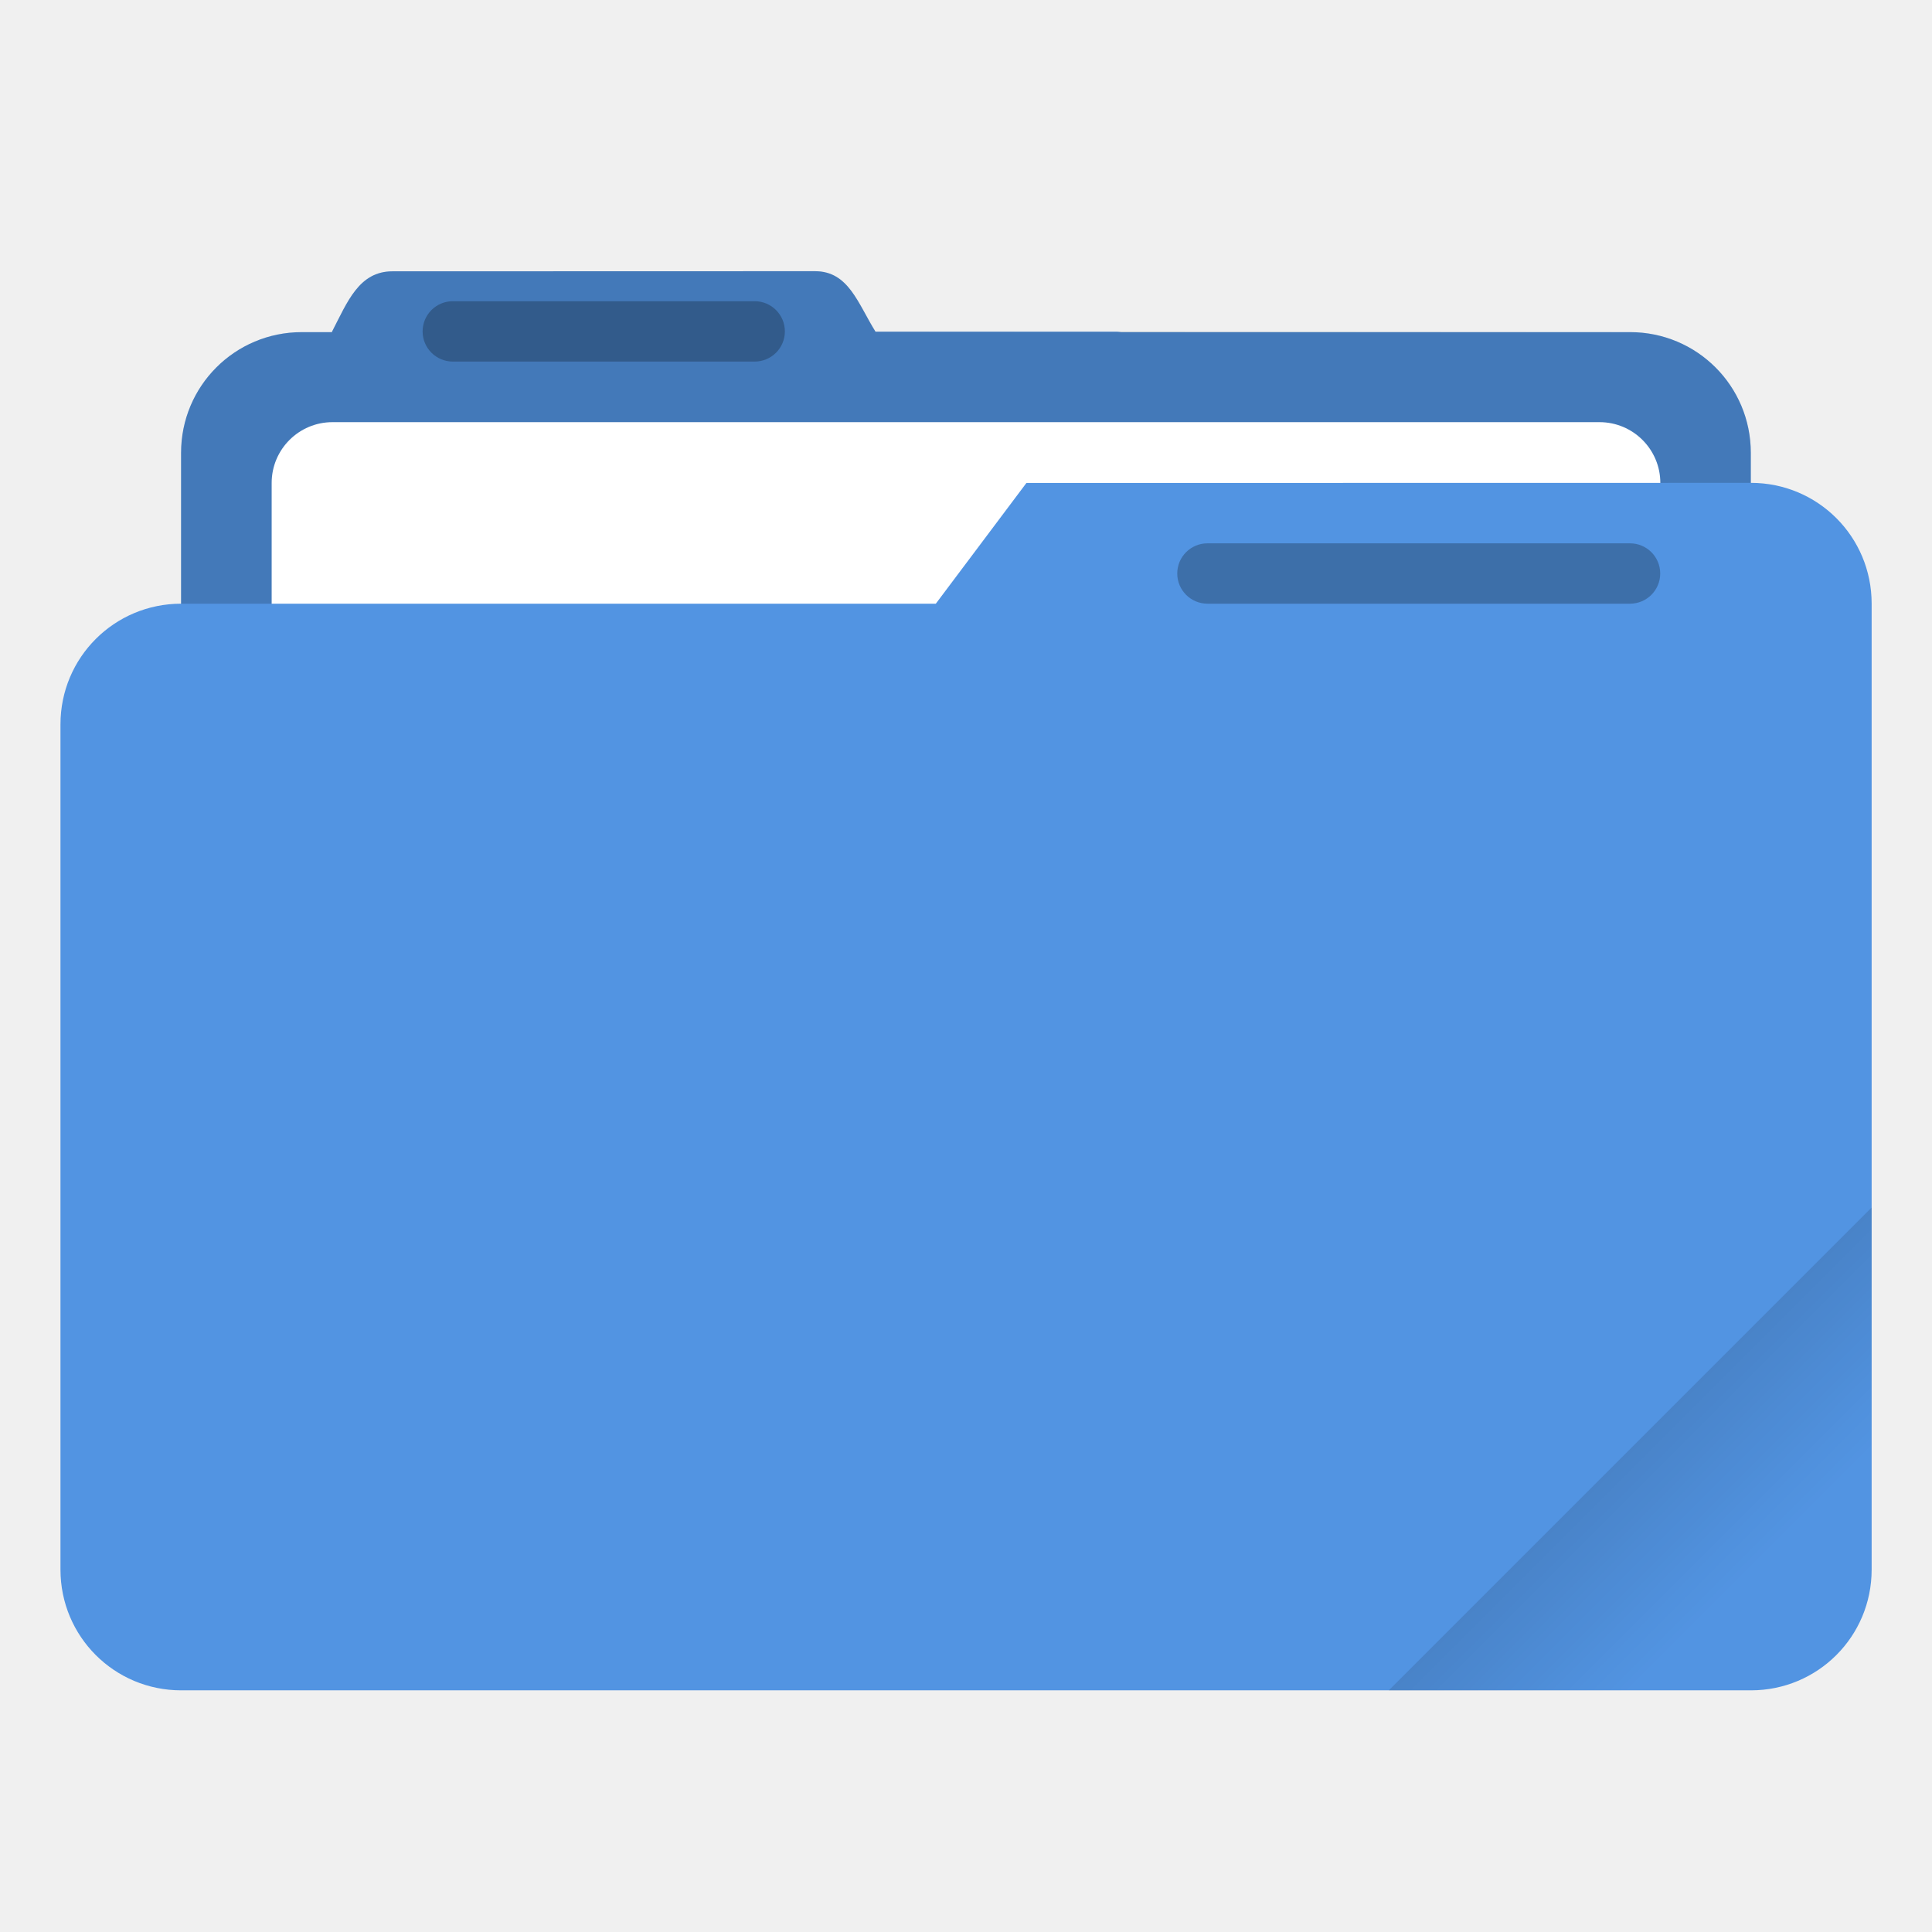
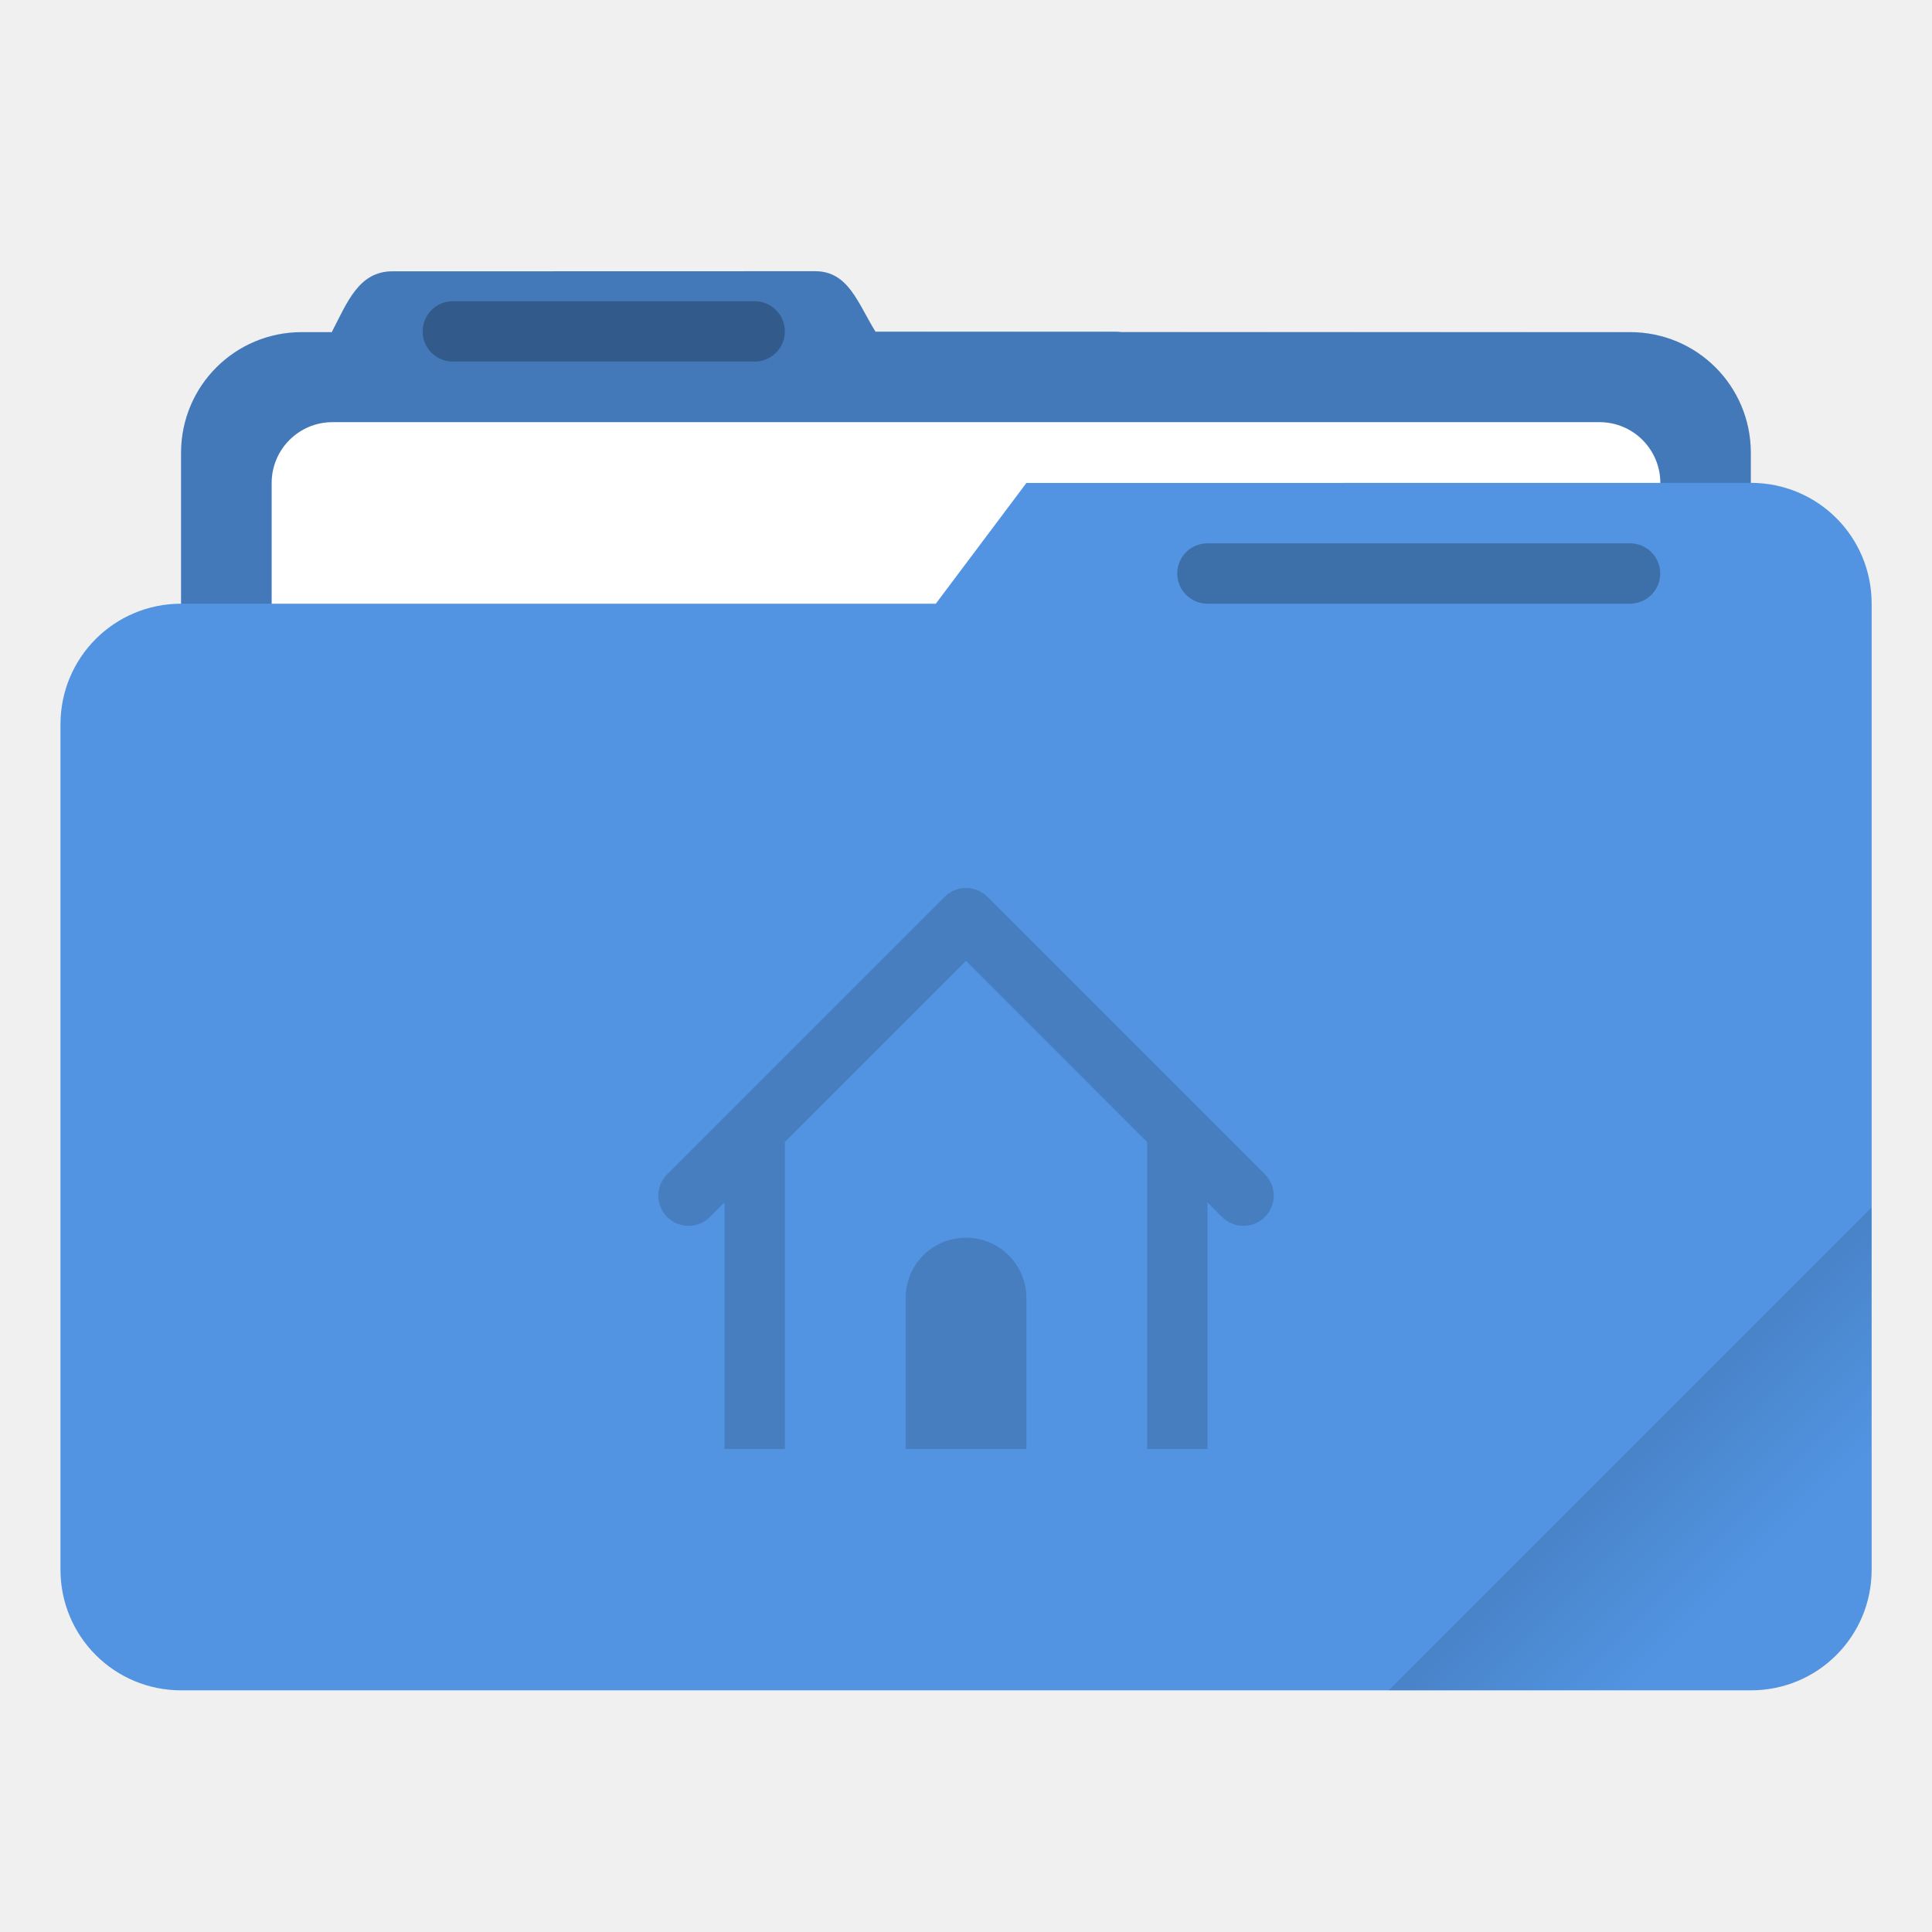
<svg xmlns="http://www.w3.org/2000/svg" width="64" height="64" version="1.1" viewBox="0 0 16.933 16.933">
  <defs>
    <linearGradient id="linearGradient892" x1="-197.72" x2="-197.72" y1="263.86" y2="273.76" gradientTransform="matrix(.18709 -.18709 .18709 .18709 1.1192 -74.45)" gradientUnits="userSpaceOnUse">
      <stop offset="0" />
      <stop stop-opacity="0" offset="1" />
    </linearGradient>
  </defs>
  <path d="m7.144 2.377-3.704 0.001c-0.294 0-0.395 0.268-0.53 0.529v0.004h-0.265c-0.586 0-1.058 0.472-1.058 1.058v7.408c0 0.586 0.472 1.058 1.058 1.058h11.642c0.586 0 1.058-0.472 1.058-1.058v-7.408c0-0.586-0.472-1.058-1.058-1.058h-4.461c-0.013-8.466e-4 -0.024-0.004-0.037-0.004h-2.116c-0.155-0.249-0.236-0.53-0.53-0.53z" fill="#5294e2" stroke-linecap="round" stroke-linejoin="round" stroke-width=".493" style="paint-order:stroke fill markers" />
  <path d="m7.144 2.377-3.704 0.001c-0.294 0-0.395 0.268-0.53 0.529v0.004h-0.265c-0.586 0-1.058 0.472-1.058 1.058v7.408c0 0.586 0.472 1.058 1.058 1.058h11.642c0.586 0 1.058-0.472 1.058-1.058v-7.408c0-0.586-0.472-1.058-1.058-1.058l-6.613-0.004c-0.155-0.249-0.236-0.53-0.53-0.53z" opacity=".18" stroke-linecap="round" stroke-linejoin="round" stroke-width=".493" style="paint-order:stroke fill markers" />
  <rect x="2.381" y="3.7" width="12.171" height="5.027" ry=".533" fill="#fff" paint-order="markers stroke fill" />
  <rect x="3.704" y="2.64" width="3.175" height=".529" ry=".265" opacity=".25" paint-order="stroke markers fill" />
  <path d="m8.996 4.233-0.794 1.058h-6.614c-0.586 0-1.058 0.472-1.058 1.058v7.408c0 0.586 0.472 1.058 1.058 1.058h13.758c0.586 0 1.058-0.472 1.058-1.058v-8.467c0-0.586-0.472-1.058-1.058-1.058z" fill="#5294e2" stroke-linecap="round" stroke-linejoin="round" stroke-width=".529" style="paint-order:stroke fill markers" />
  <path d="m16.404 10.583-4.233 4.233h3.175c0.586 0 1.058-0.472 1.058-1.058z" fill="url(#linearGradient892)" opacity=".2" stroke-linecap="round" stroke-linejoin="round" stroke-width=".529" style="paint-order:stroke fill markers" />
  <rect x="10.318" y="4.762" width="4.233" height=".529" ry=".265" opacity=".25" stroke-width="1.033" style="paint-order:stroke markers fill" />
+   <path transform="scale(.26458)" d="m32 29.414c-0.256 0-0.511 0.097-0.707 0.293l-9.193 9.193c-0.392 0.392-0.392 1.022 0 1.414 0.392 0.392 1.024 0.392 1.416 0l0.484-0.484v8.17h2v-10.17l6-6.002 6 6.002v10.17h2v-8.17l0.484 0.484c0.392 0.392 1.024 0.392 1.416 0 0.392-0.392 0.392-1.022 0-1.414l-9.193-9.193c-0.196-0.196-0.451-0.293-0.707-0.293zm0 11.586c-1.108 0-2 0.892-2 2v5h4v-5c0-1.108-0.892-2-2-2z" opacity=".15" stroke-linecap="round" stroke-linejoin="round" stroke-width="2.058" style="paint-order:stroke fill markers" />
</svg>
